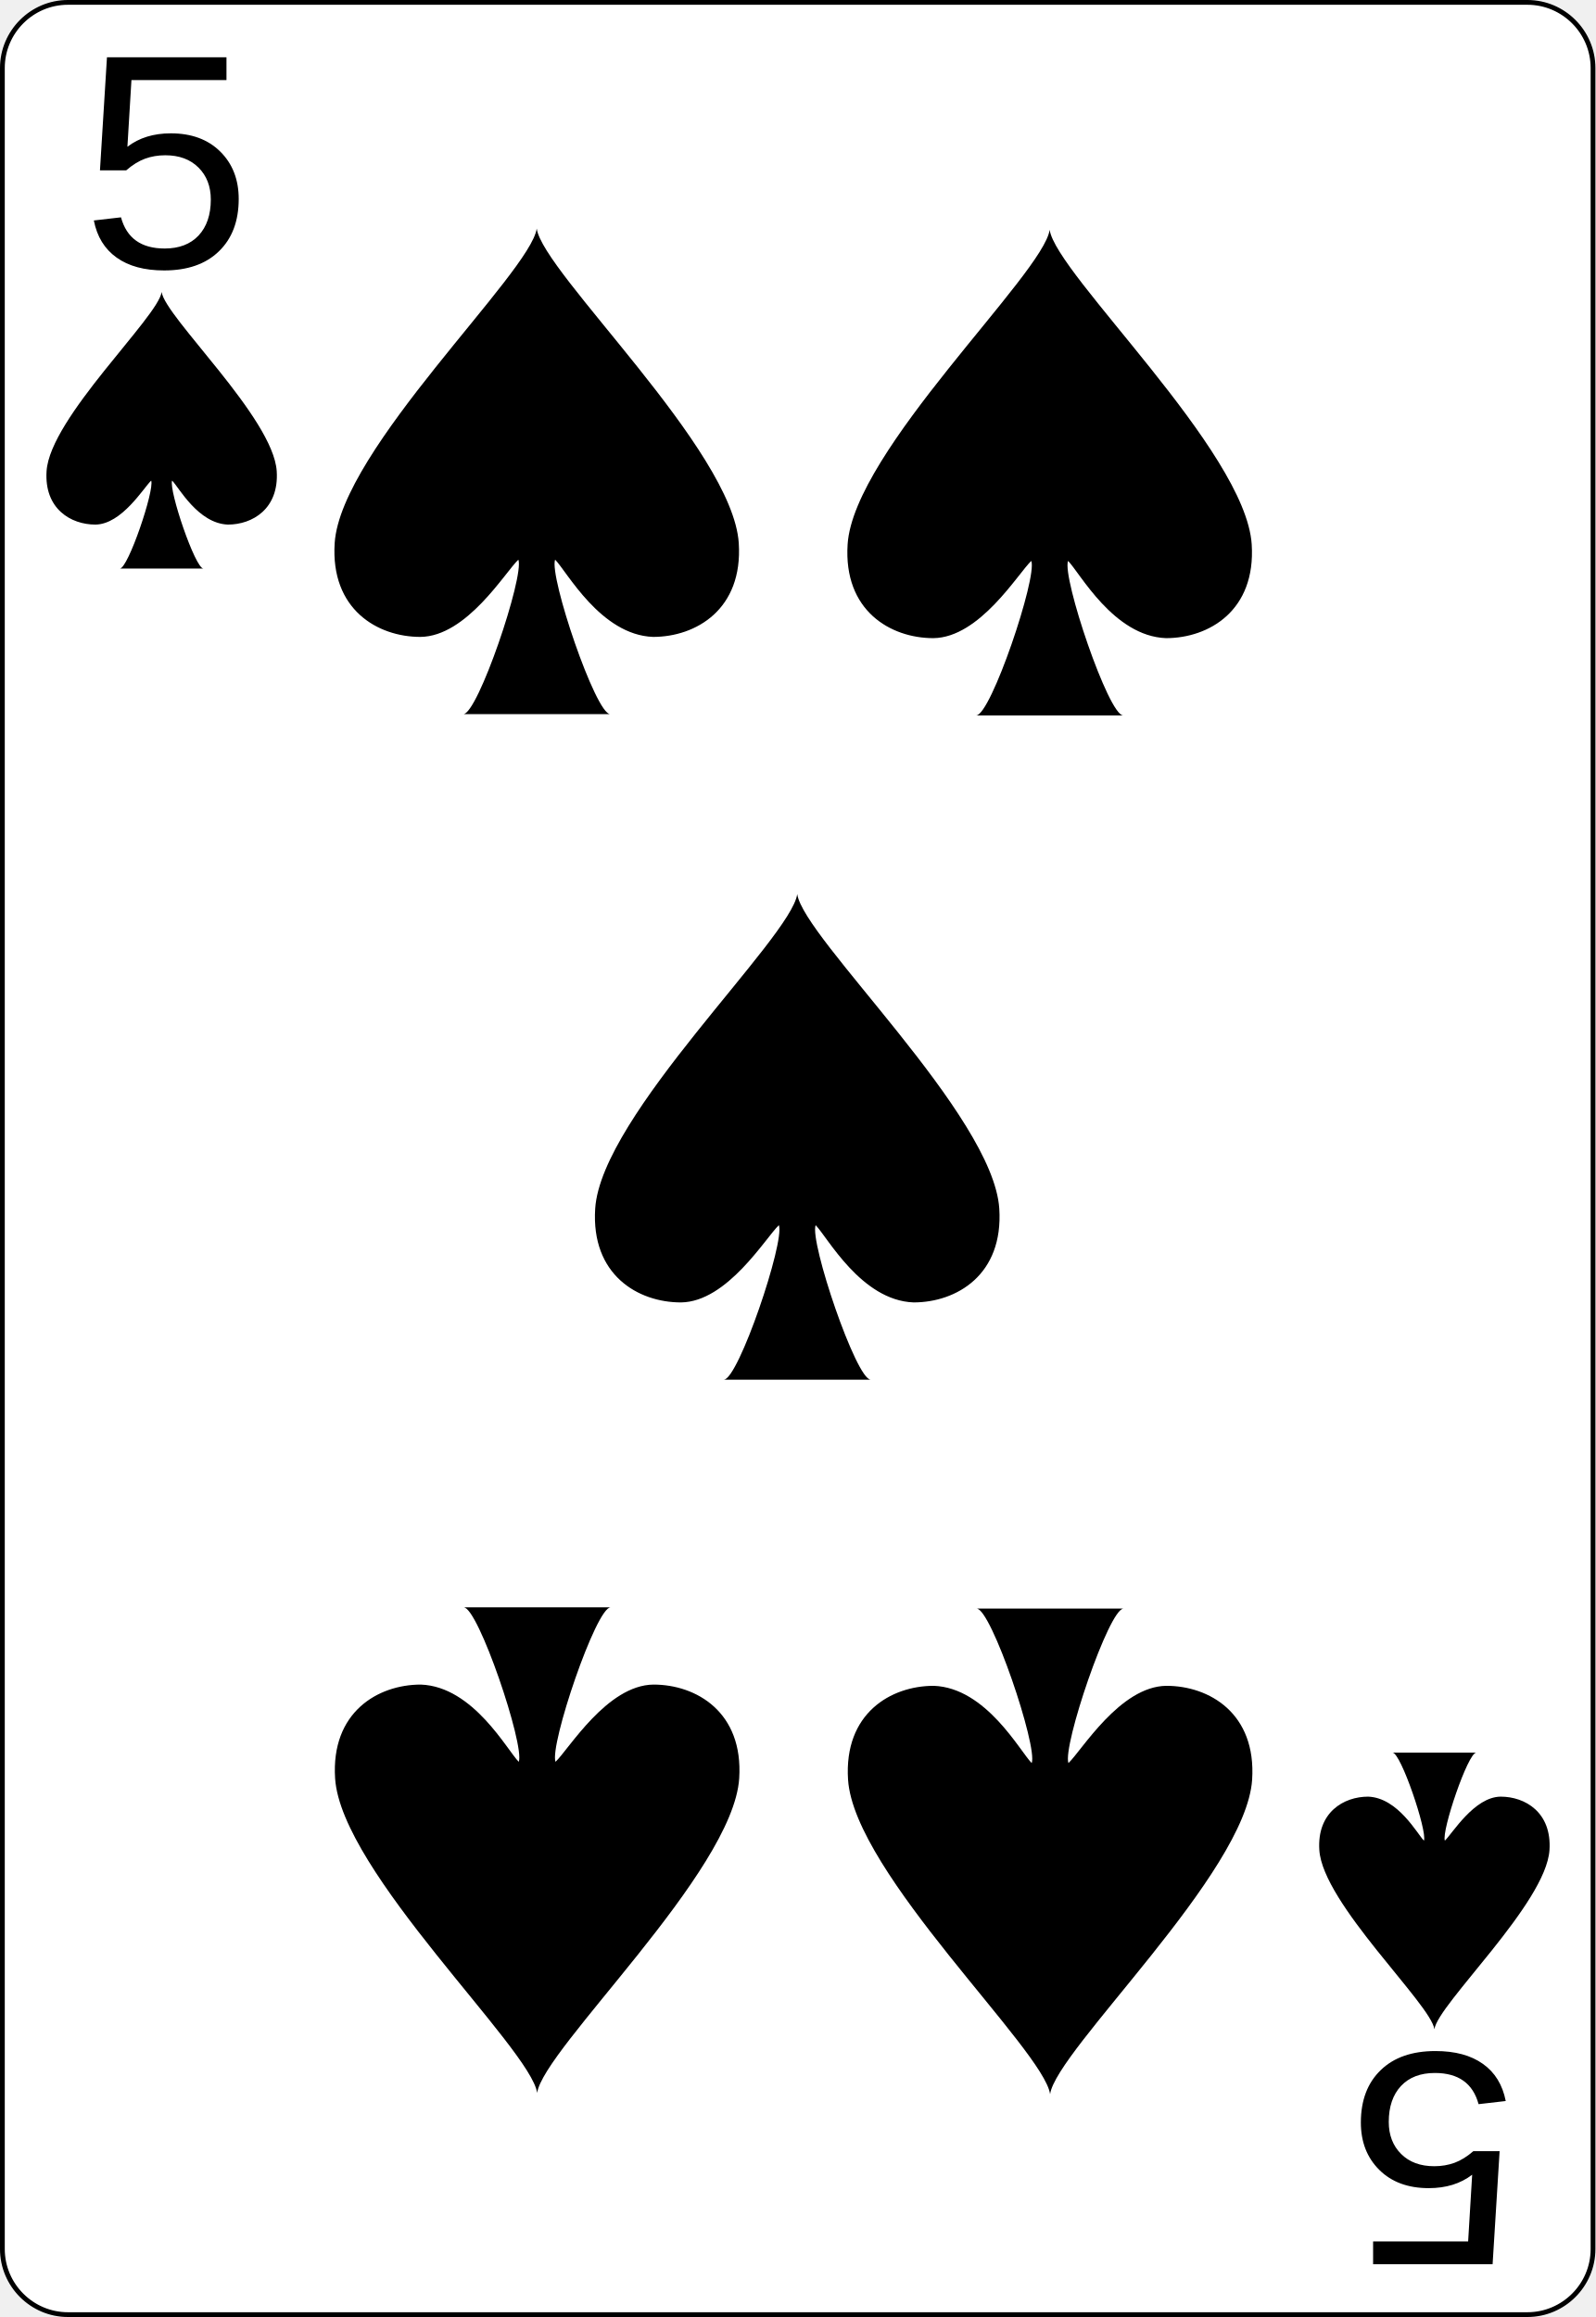
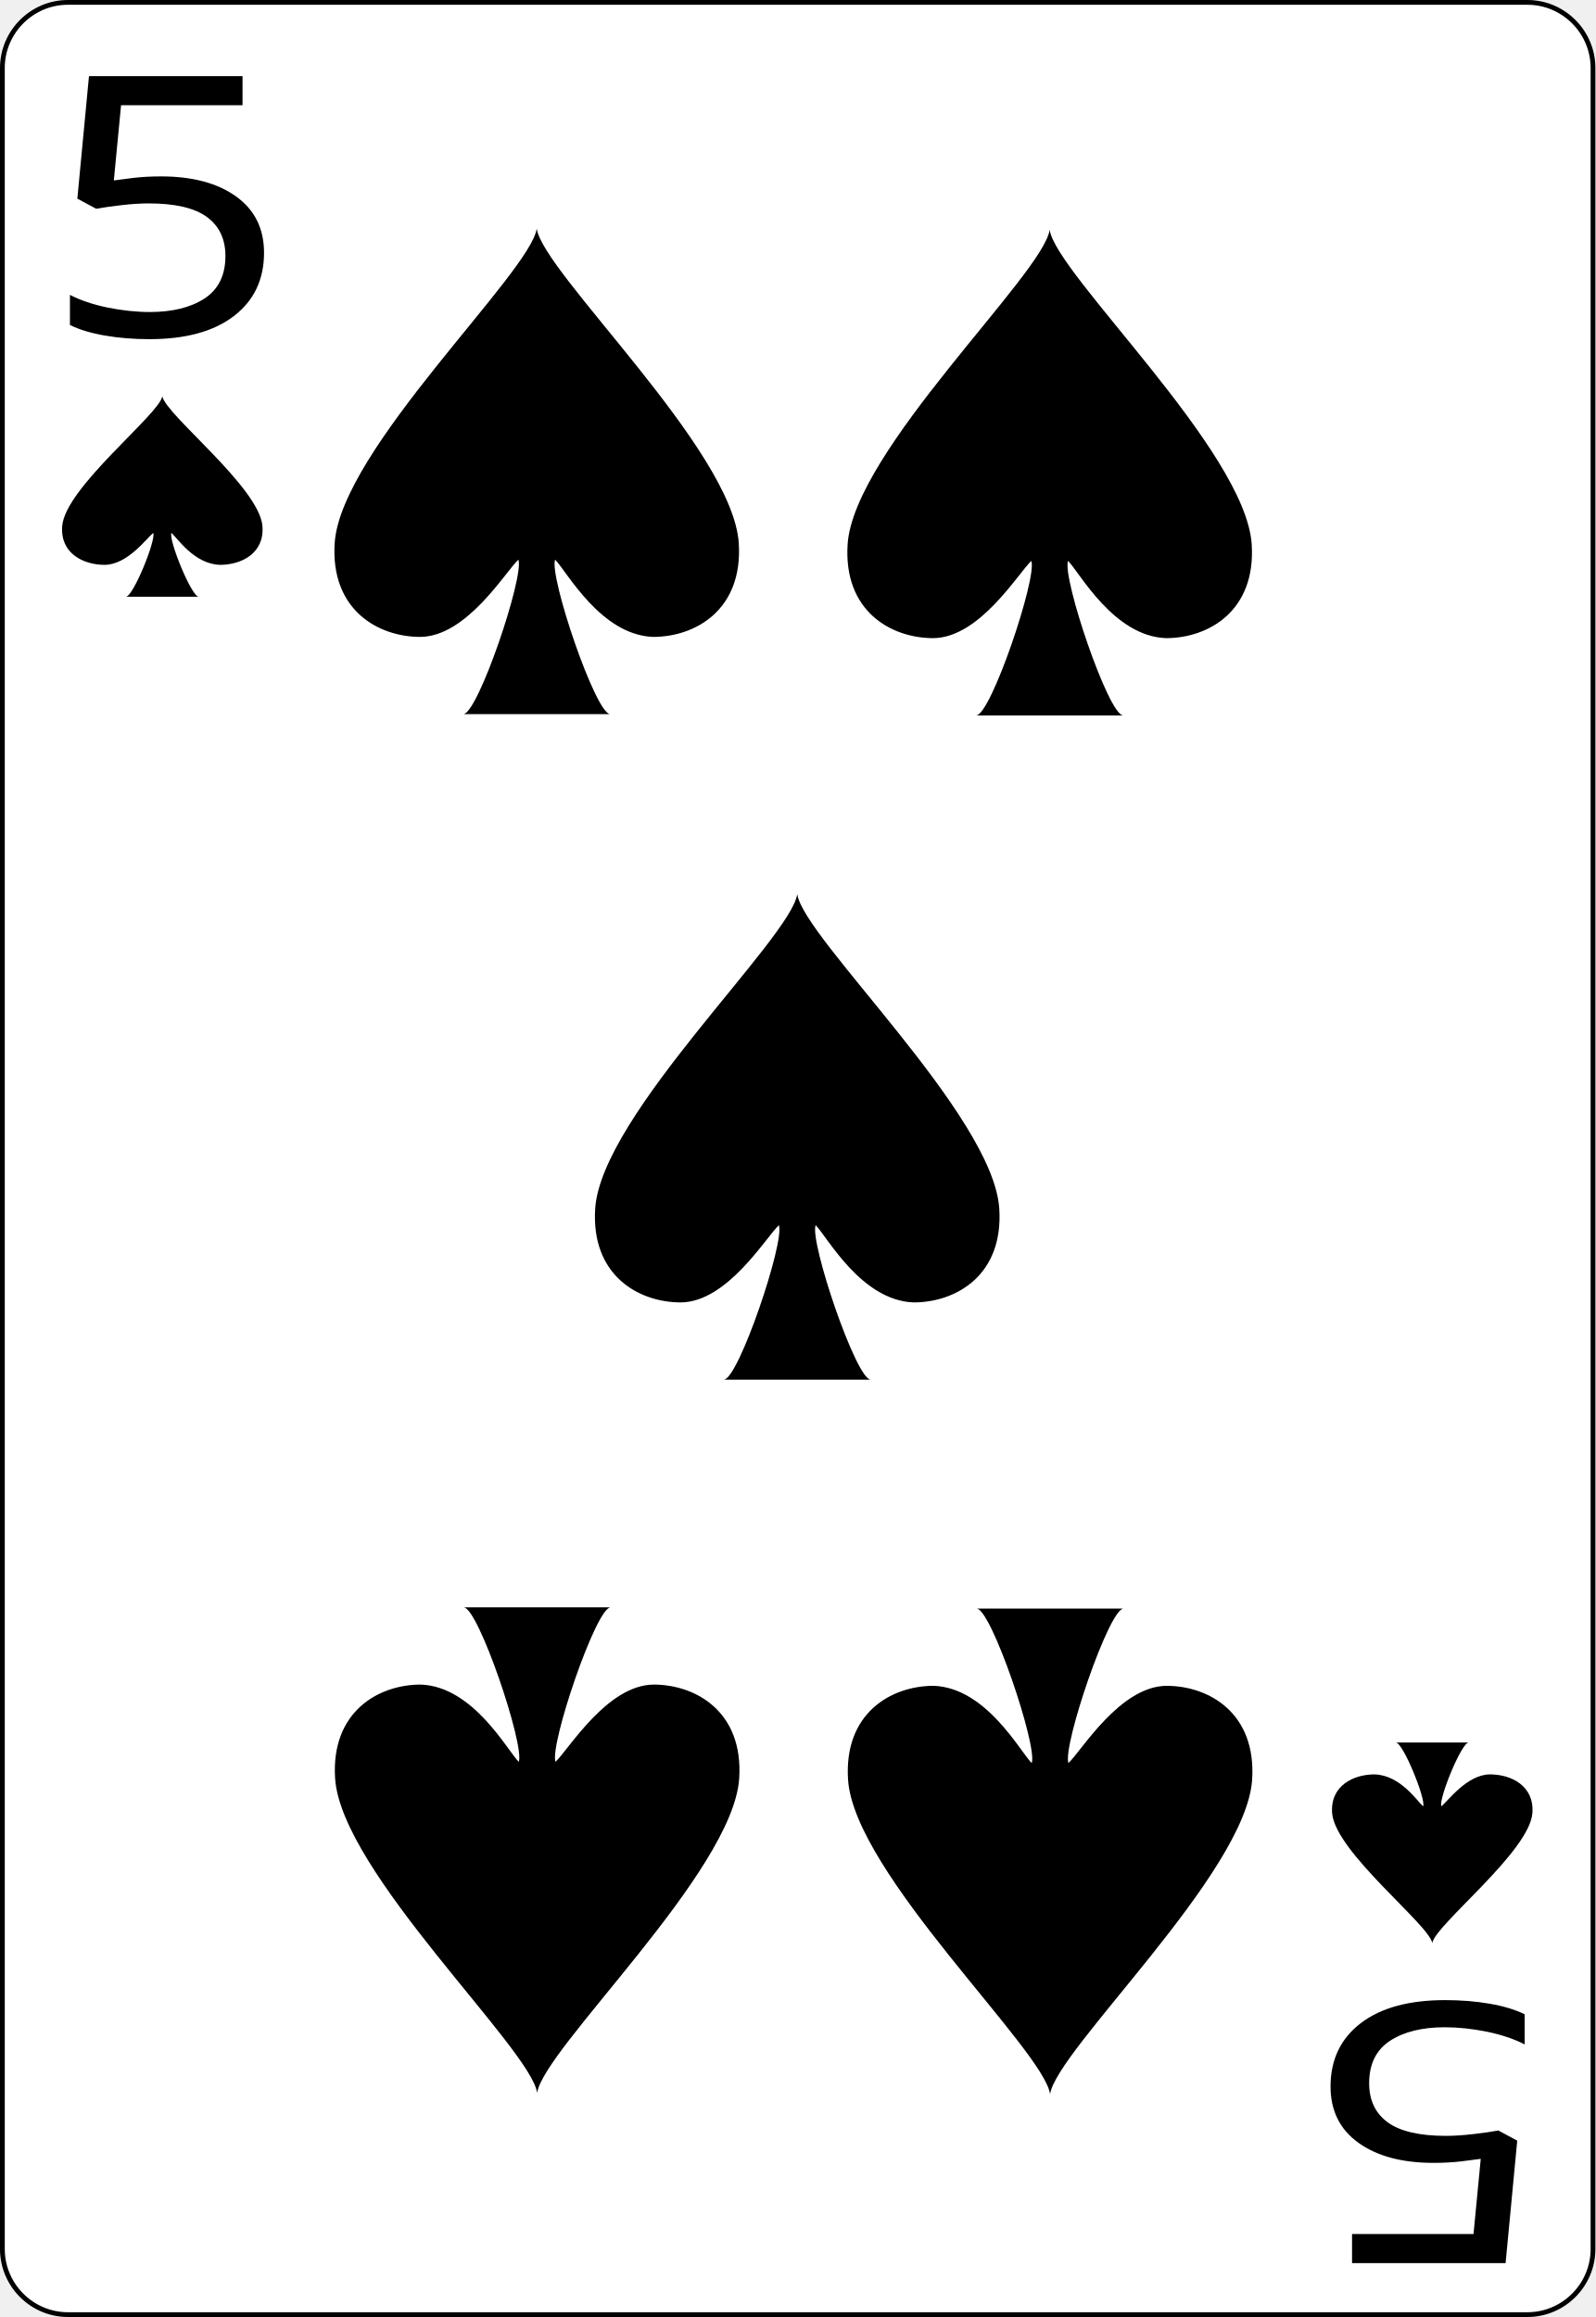
- <svg xmlns="http://www.w3.org/2000/svg" width="167.087pt" height="242.667pt" viewBox="0 0 167.087 242.667" xml:space="preserve" id="svg2" version="1.1">
-   <defs id="defs41" />
-   <g id="Layer_x0020_1" style="fill-rule:nonzero;clip-rule:nonzero;stroke:#000000;stroke-miterlimit:4;">
-     <path style="fill:#FFFFFF;stroke-width:0.5;" d="M166.837,235.548c0,3.777-3.087,6.869-6.871,6.869H7.111c-3.775,0-6.861-3.092-6.861-6.869V7.12C0.25,3.343,3.336,0.25,7.111,0.25h152.855    c3.784,0,6.871,3.093,6.871,6.87v228.428z" id="path5" />
-     <g style="stroke:none;" id="g7">
+ <svg xmlns="http://www.w3.org/2000/svg" version="1.1" id="svg2" x="0px" y="0px" width="167.086px" height="242.667px" viewBox="0 0 167.086 242.667" enable-background="new 0 0 167.086 242.667" xml:space="preserve">
+   <g id="Layer_x0020_1">
+     <path id="path5" fill="#FFFFFF" stroke="#000000" stroke-width="0.5" d="M166.836,235.548c0,3.777-3.086,6.869-6.871,6.869H7.111   c-3.775,0-6.861-3.092-6.861-6.869V7.12c0-3.777,3.086-6.87,6.861-6.87h152.854c3.785,0,6.871,3.093,6.871,6.87V235.548z" />
+     <g id="g7">
      <g id="g9">
- 				
- 			</g>
+ 		</g>
    </g>
    <g id="g15">
- 			
+ 	</g>
+     <g id="g19">
+ 	</g>
+     <g id="g23">
+       <g id="g25">
		</g>
-     <g id="g19">
- 			
+     </g>
+     <g id="g31">
+       <g id="g33">
		</g>
-     <g style="stroke:none;" id="g23">
-       <g id="g25">
- 				
- 			</g>
-     </g>
-     <g style="stroke:none;" id="g31">
-       <g id="g33">
- 				
- 			</g>
    </g>
  </g>
-   <text xml:space="preserve" style="font-size:32px;font-style:normal;font-weight:normal;line-height:125%;letter-spacing:0px;word-spacing:0px;fill:#000000;fill-opacity:1;stroke:none;font-family:Bitstream Vera Sans" x="8.547" y="28.013" id="text3788">
-     <tspan id="tspan3790" x="8.547" y="28.013" style="font-style:normal;font-variant:normal;font-weight:normal;font-stretch:normal;font-family:Arial;-inkscape-font-specification:Arial">5</tspan>
-   </text>
-   <g transform="matrix(1.508595,0,0,1.379325,16.9291,45.0659)" id="layer1-7">
-     <path id="sl" d="M 7.989,3.103 C 7.747,-0.954 0.242,-8.59 0,-10.5 c -0.242,1.909 -7.747,9.545 -7.989,13.603 -0.169,2.868 1.695,4.057 3.39,4.057 1.835,-0.022 3.351,-2.801 3.873,-3.341 0.242,0.716 -1.603,6.682 -2.179,6.682 l 5.811,0 C 2.33,10.501 0.485,4.535 0.727,3.819 1.184,4.315 2.524,7.077 4.601,7.16 6.295,7.159 8.158,5.971 7.989,3.103 z" style="fill:#000000" />
+   <text transform="matrix(1.1816 0 0 1 4.5 35.147)" font-family="'ArialMT'" font-size="38.043">5</text>
+   <g id="layer1-7" transform="matrix(1.508595,0,0,1.379325,16.9291,45.0659)">
+     <path id="sl" d="M6.998,7.278   C6.787,4.337,0.257-1.2,0.047-2.585c-0.211,1.384-6.74,6.919-6.951,9.861c-0.147,2.079,1.475,2.941,2.95,2.941   c1.597-0.016,2.915-2.03,3.369-2.422c0.21,0.519-1.395,4.844-1.896,4.844h5.056c-0.501,0-2.106-4.325-1.896-4.844   c0.398,0.36,1.564,2.362,3.371,2.422C5.524,10.217,7.145,9.356,6.998,7.278z" />
  </g>
-   <g transform="matrix(2.648679,0,0,2.421718,56.21089,49.36599)" id="layer1-7-88">
-     <path id="sl-4" d="M 7.989,3.103 C 7.747,-0.954 0.242,-8.59 0,-10.5 c -0.242,1.909 -7.747,9.545 -7.989,13.603 -0.169,2.868 1.695,4.057 3.39,4.057 1.835,-0.022 3.351,-2.801 3.873,-3.341 0.242,0.716 -1.603,6.682 -2.179,6.682 l 5.811,0 C 2.33,10.501 0.485,4.535 0.727,3.819 1.184,4.315 2.524,7.077 4.601,7.16 6.295,7.159 8.158,5.971 7.989,3.103 z" style="fill:#000000" />
+   <g id="layer1-7-88" transform="matrix(2.648679,0,0,2.421718,56.21089,49.36599)">
+     <path id="sl-4" d="M7.989,3.103C7.747-0.954,0.242-8.59,0-10.5   C-0.242-8.591-7.747-0.955-7.989,3.103C-8.158,5.971-6.294,7.16-4.599,7.16c1.835-0.022,3.351-2.801,3.873-3.341   c0.242,0.716-1.603,6.682-2.179,6.682h5.811c-0.576,0-2.421-5.966-2.179-6.682C1.184,4.315,2.524,7.077,4.601,7.16   C6.295,7.159,8.158,5.971,7.989,3.103z" />
  </g>
-   <text xml:space="preserve" style="font-size:32px;font-style:normal;font-weight:normal;line-height:125%;letter-spacing:0px;word-spacing:0px;fill:#000000;fill-opacity:1;stroke:none;font-family:Bitstream Vera Sans" x="-158.978" y="-215.124" id="text3788-7" transform="scale(-1,-1)">
-     <tspan id="tspan3790-6" x="-158.978" y="-215.124" style="font-style:normal;font-variant:normal;font-weight:normal;font-stretch:normal;font-family:Arial;-inkscape-font-specification:Arial">5</tspan>
-   </text>
-   <g transform="matrix(-1.508595,0,0,-1.379325,150.2251,198.0441)" id="layer1-7-3">
-     <path id="sl-1" d="M 7.989,3.103 C 7.747,-0.954 0.242,-8.59 0,-10.5 c -0.242,1.909 -7.747,9.545 -7.989,13.603 -0.169,2.868 1.695,4.057 3.39,4.057 1.835,-0.022 3.351,-2.801 3.873,-3.341 0.242,0.716 -1.603,6.682 -2.179,6.682 l 5.811,0 C 2.33,10.501 0.485,4.535 0.727,3.819 1.184,4.315 2.524,7.077 4.601,7.16 6.295,7.159 8.158,5.971 7.989,3.103 z" style="fill:#000000" />
+   <text transform="matrix(-1.1816 0 0 -1 162.5 209.853)" font-family="'ArialMT'" font-size="38.043">5</text>
+   <g id="layer1-7-3" transform="matrix(-1.508595,0,0,-1.379325,150.2251,198.0441)">
+     <path id="sl-1" d="M7.1,5.907   C6.889,2.966,0.359-2.57,0.149-3.955c-0.21,1.385-6.74,6.92-6.951,9.862C-6.948,7.986-5.327,8.85-3.853,8.85   c1.597-0.017,2.916-2.032,3.37-2.423c0.21,0.517-1.394,4.843-1.896,4.843h5.056c-0.5,0-2.104-4.326-1.894-4.843   c0.396,0.36,1.564,2.362,3.371,2.423C5.625,8.847,7.246,7.986,7.1,5.907z" />
  </g>
-   <g transform="matrix(-2.648679,0,0,-2.421718,56.25613,193.7713)" id="layer1-7-88-7">
-     <path id="sl-4-5" d="M 7.989,3.103 C 7.747,-0.954 0.242,-8.59 0,-10.5 c -0.242,1.909 -7.747,9.545 -7.989,13.603 -0.169,2.868 1.695,4.057 3.39,4.057 1.835,-0.022 3.351,-2.801 3.873,-3.341 0.242,0.716 -1.603,6.682 -2.179,6.682 l 5.811,0 C 2.33,10.501 0.485,4.535 0.727,3.819 1.184,4.315 2.524,7.077 4.601,7.16 6.295,7.159 8.158,5.971 7.989,3.103 z" style="fill:#000000" />
+   <g id="layer1-7-88-7" transform="matrix(-2.648679,0,0,-2.421718,56.25613,193.7713)">
+     <path id="sl-4-5" d="M7.989,3.103   C7.747-0.954,0.242-8.59,0-10.5C-0.242-8.591-7.747-0.955-7.989,3.103C-8.158,5.971-6.294,7.16-4.599,7.16   c1.835-0.023,3.351-2.801,3.873-3.341c0.242,0.716-1.603,6.682-2.179,6.682h5.811c-0.576,0-2.421-5.966-2.179-6.682   C1.184,4.315,2.524,7.077,4.601,7.16C6.295,7.159,8.158,5.971,7.989,3.103z" />
  </g>
-   <g transform="matrix(2.648679,0,0,2.421718,83.4947,119.0673)" id="layer1-7-88-6">
-     <path id="sl-4-8" d="M 7.989,3.103 C 7.747,-0.954 0.242,-8.59 0,-10.5 c -0.242,1.909 -7.747,9.545 -7.989,13.603 -0.169,2.868 1.695,4.057 3.39,4.057 1.835,-0.022 3.351,-2.801 3.873,-3.341 0.242,0.716 -1.603,6.682 -2.179,6.682 l 5.811,0 C 2.33,10.501 0.485,4.535 0.727,3.819 1.184,4.315 2.524,7.077 4.601,7.16 6.295,7.159 8.158,5.971 7.989,3.103 z" style="fill:#000000" />
+   <g id="layer1-7-88-6" transform="matrix(2.648679,0,0,2.421718,83.4947,119.0673)">
+     <path id="sl-4-8" d="M7.989,3.103   C7.747-0.954,0.242-8.59,0-10.5C-0.242-8.591-7.747-0.955-7.989,3.103C-8.158,5.971-6.294,7.16-4.599,7.16   c1.835-0.021,3.351-2.801,3.873-3.341c0.242,0.716-1.603,6.682-2.179,6.682h5.811c-0.576,0-2.421-5.966-2.179-6.682   C1.184,4.315,2.524,7.077,4.601,7.16C6.295,7.159,8.158,5.971,7.989,3.103z" />
  </g>
-   <g transform="matrix(2.648679,0,0,2.421718,109.9309,49.49562)" id="layer1-7-88-8">
-     <path id="sl-4-9" d="M 7.989,3.103 C 7.747,-0.954 0.242,-8.59 0,-10.5 c -0.242,1.909 -7.747,9.545 -7.989,13.603 -0.169,2.868 1.695,4.057 3.39,4.057 1.835,-0.022 3.351,-2.801 3.873,-3.341 0.242,0.716 -1.603,6.682 -2.179,6.682 l 5.811,0 C 2.33,10.501 0.485,4.535 0.727,3.819 1.184,4.315 2.524,7.077 4.601,7.16 6.295,7.159 8.158,5.971 7.989,3.103 z" style="fill:#000000" />
+   <g id="layer1-7-88-8" transform="matrix(2.648679,0,0,2.421718,109.9309,49.49562)">
+     <path id="sl-4-9" d="M7.989,3.103   C7.747-0.954,0.242-8.59,0-10.5C-0.242-8.591-7.747-0.955-7.989,3.103C-8.158,5.971-6.294,7.16-4.599,7.16   c1.835-0.022,3.351-2.801,3.873-3.341c0.242,0.716-1.603,6.682-2.179,6.682h5.811c-0.576,0-2.421-5.966-2.179-6.682   C1.184,4.315,2.524,7.077,4.601,7.16C6.295,7.159,8.158,5.971,7.989,3.103z" />
  </g>
-   <g transform="matrix(-2.648679,0,0,-2.421718,109.9762,193.9009)" id="layer1-7-88-7-2">
-     <path id="sl-4-5-6" d="M 7.989,3.103 C 7.747,-0.954 0.242,-8.59 0,-10.5 c -0.242,1.909 -7.747,9.545 -7.989,13.603 -0.169,2.868 1.695,4.057 3.39,4.057 1.835,-0.022 3.351,-2.801 3.873,-3.341 0.242,0.716 -1.603,6.682 -2.179,6.682 l 5.811,0 C 2.33,10.501 0.485,4.535 0.727,3.819 1.184,4.315 2.524,7.077 4.601,7.16 6.295,7.159 8.158,5.971 7.989,3.103 z" style="fill:#000000" />
+   <g id="layer1-7-88-7-2" transform="matrix(-2.648679,0,0,-2.421718,109.9762,193.9009)">
+     <path id="sl-4-5-6" d="M7.989,3.103   C7.747-0.954,0.242-8.59,0-10.5C-0.242-8.591-7.747-0.955-7.989,3.103C-8.158,5.971-6.294,7.16-4.599,7.16   c1.835-0.021,3.351-2.8,3.873-3.341c0.242,0.716-1.603,6.682-2.179,6.682h5.811c-0.576,0-2.421-5.966-2.179-6.682   C1.184,4.315,2.524,7.077,4.601,7.16C6.295,7.159,8.158,5.971,7.989,3.103z" />
  </g>
</svg>
